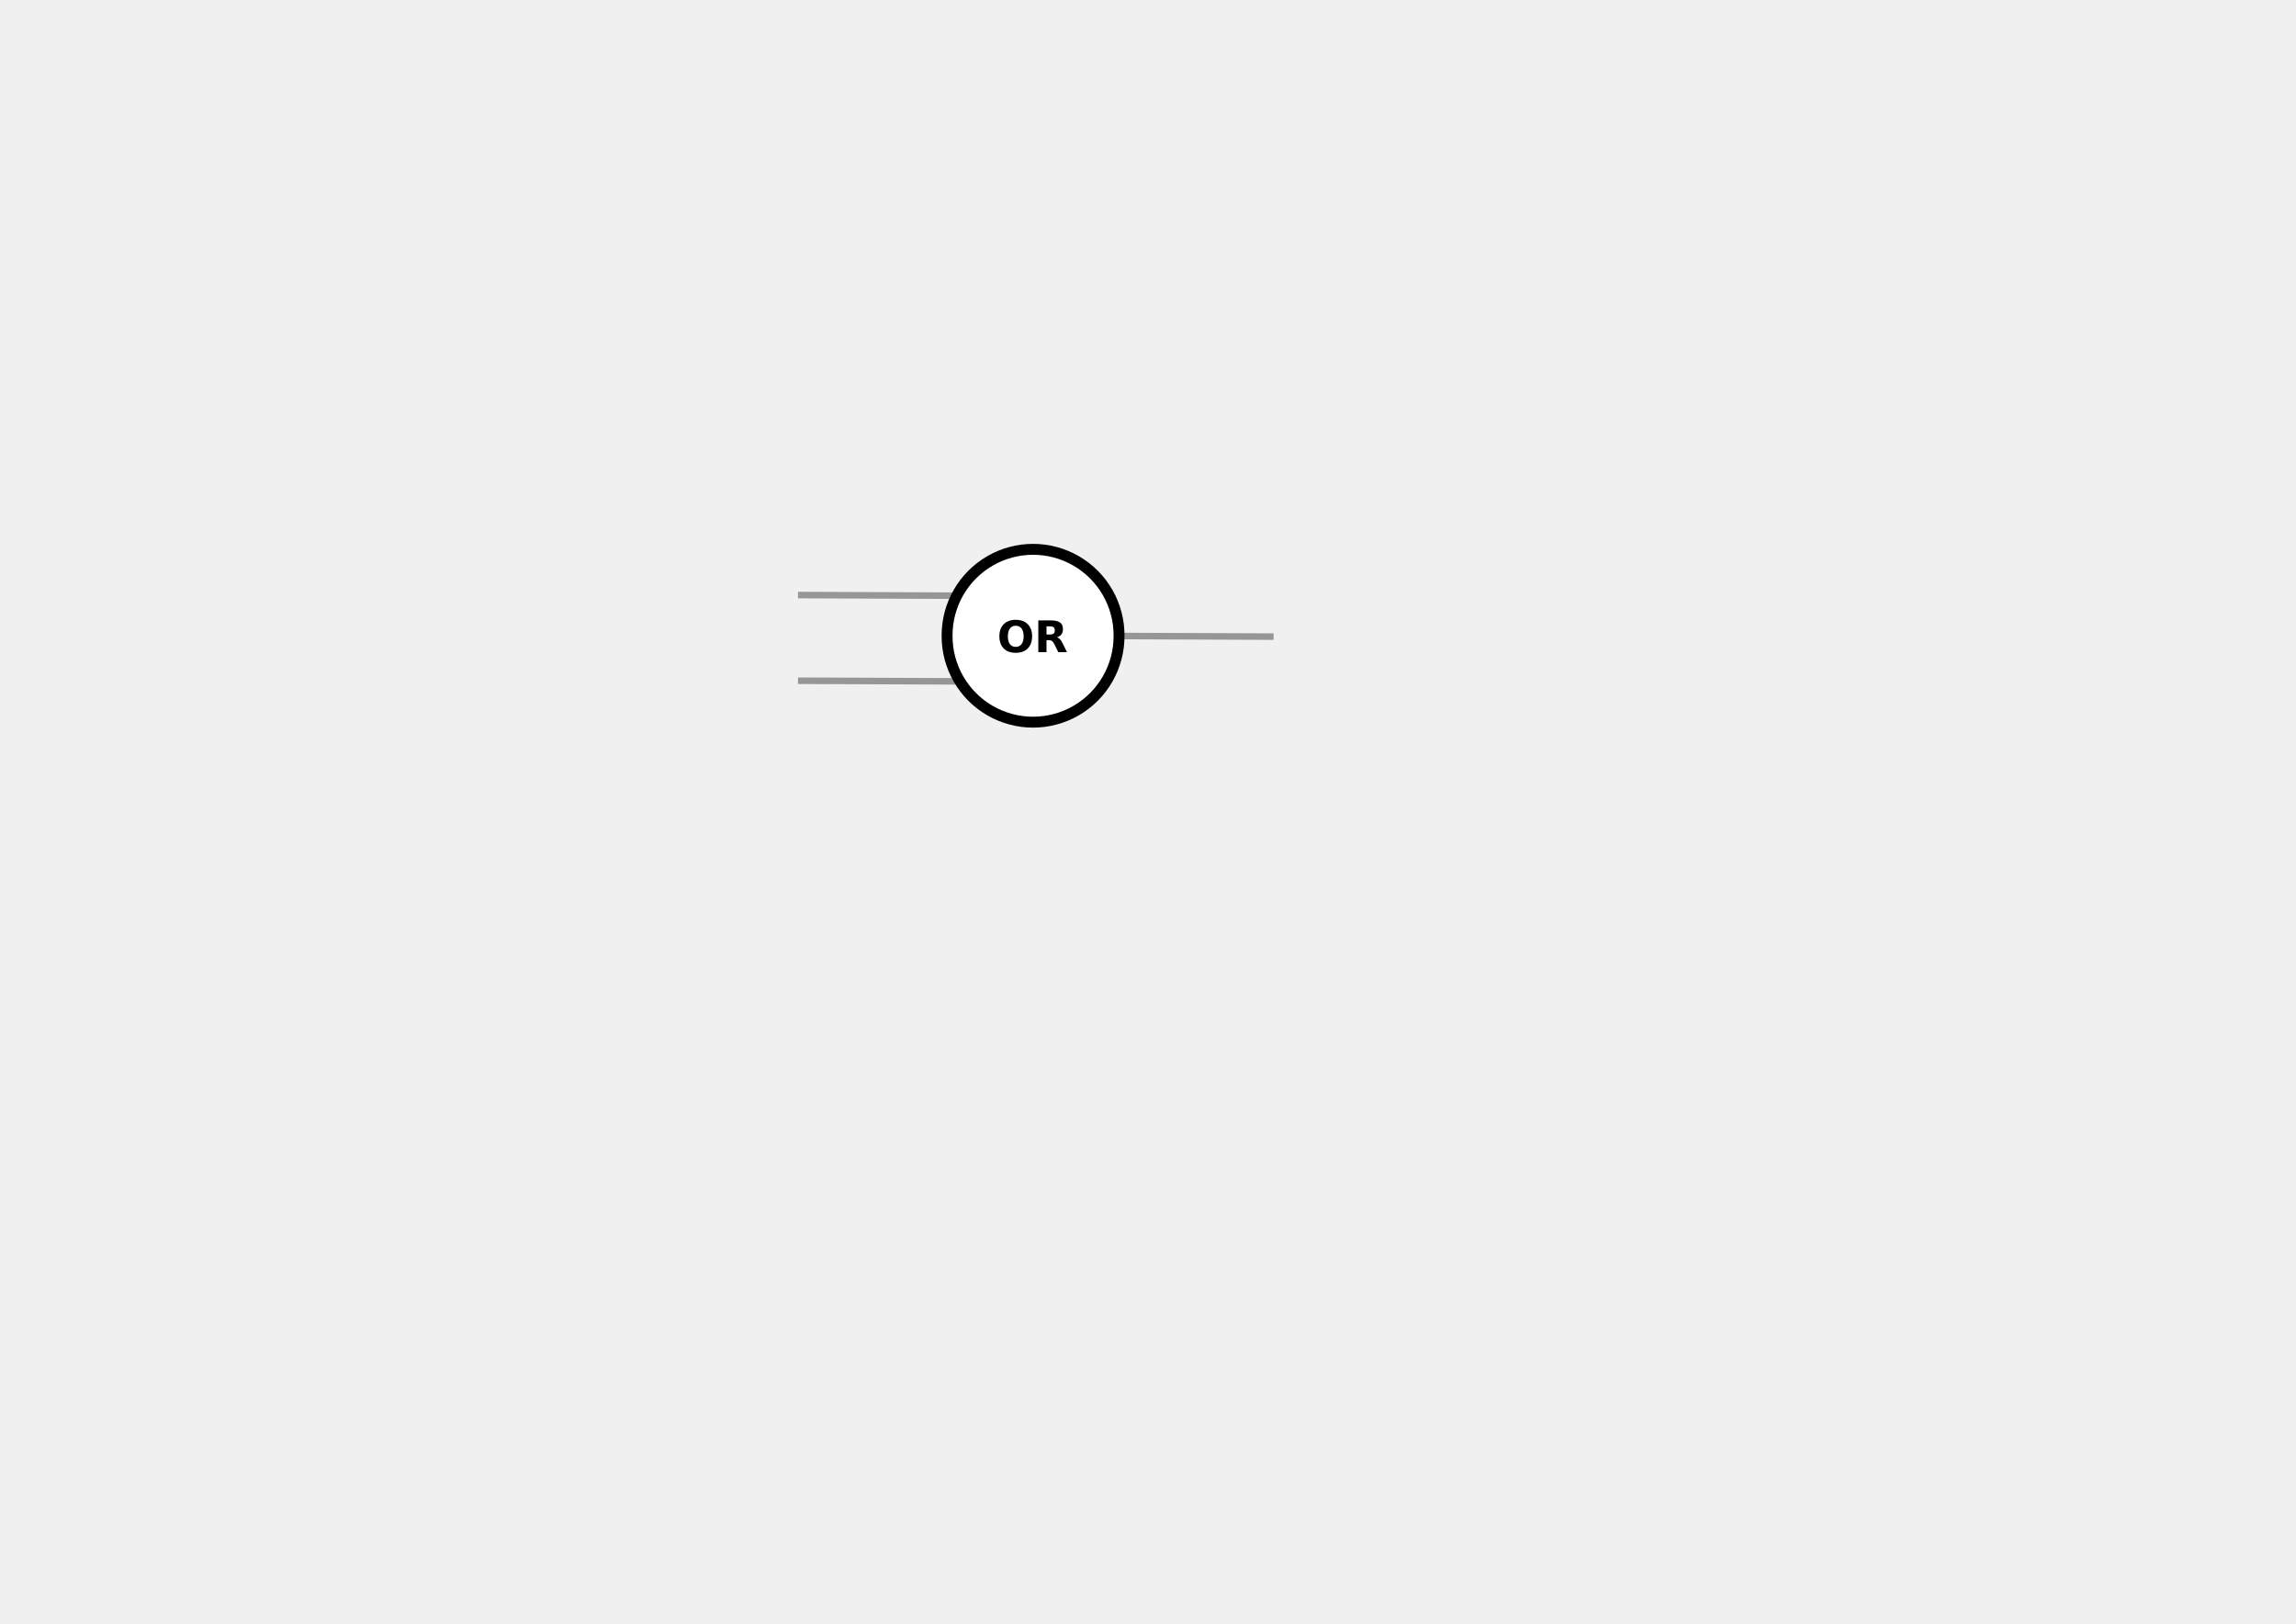
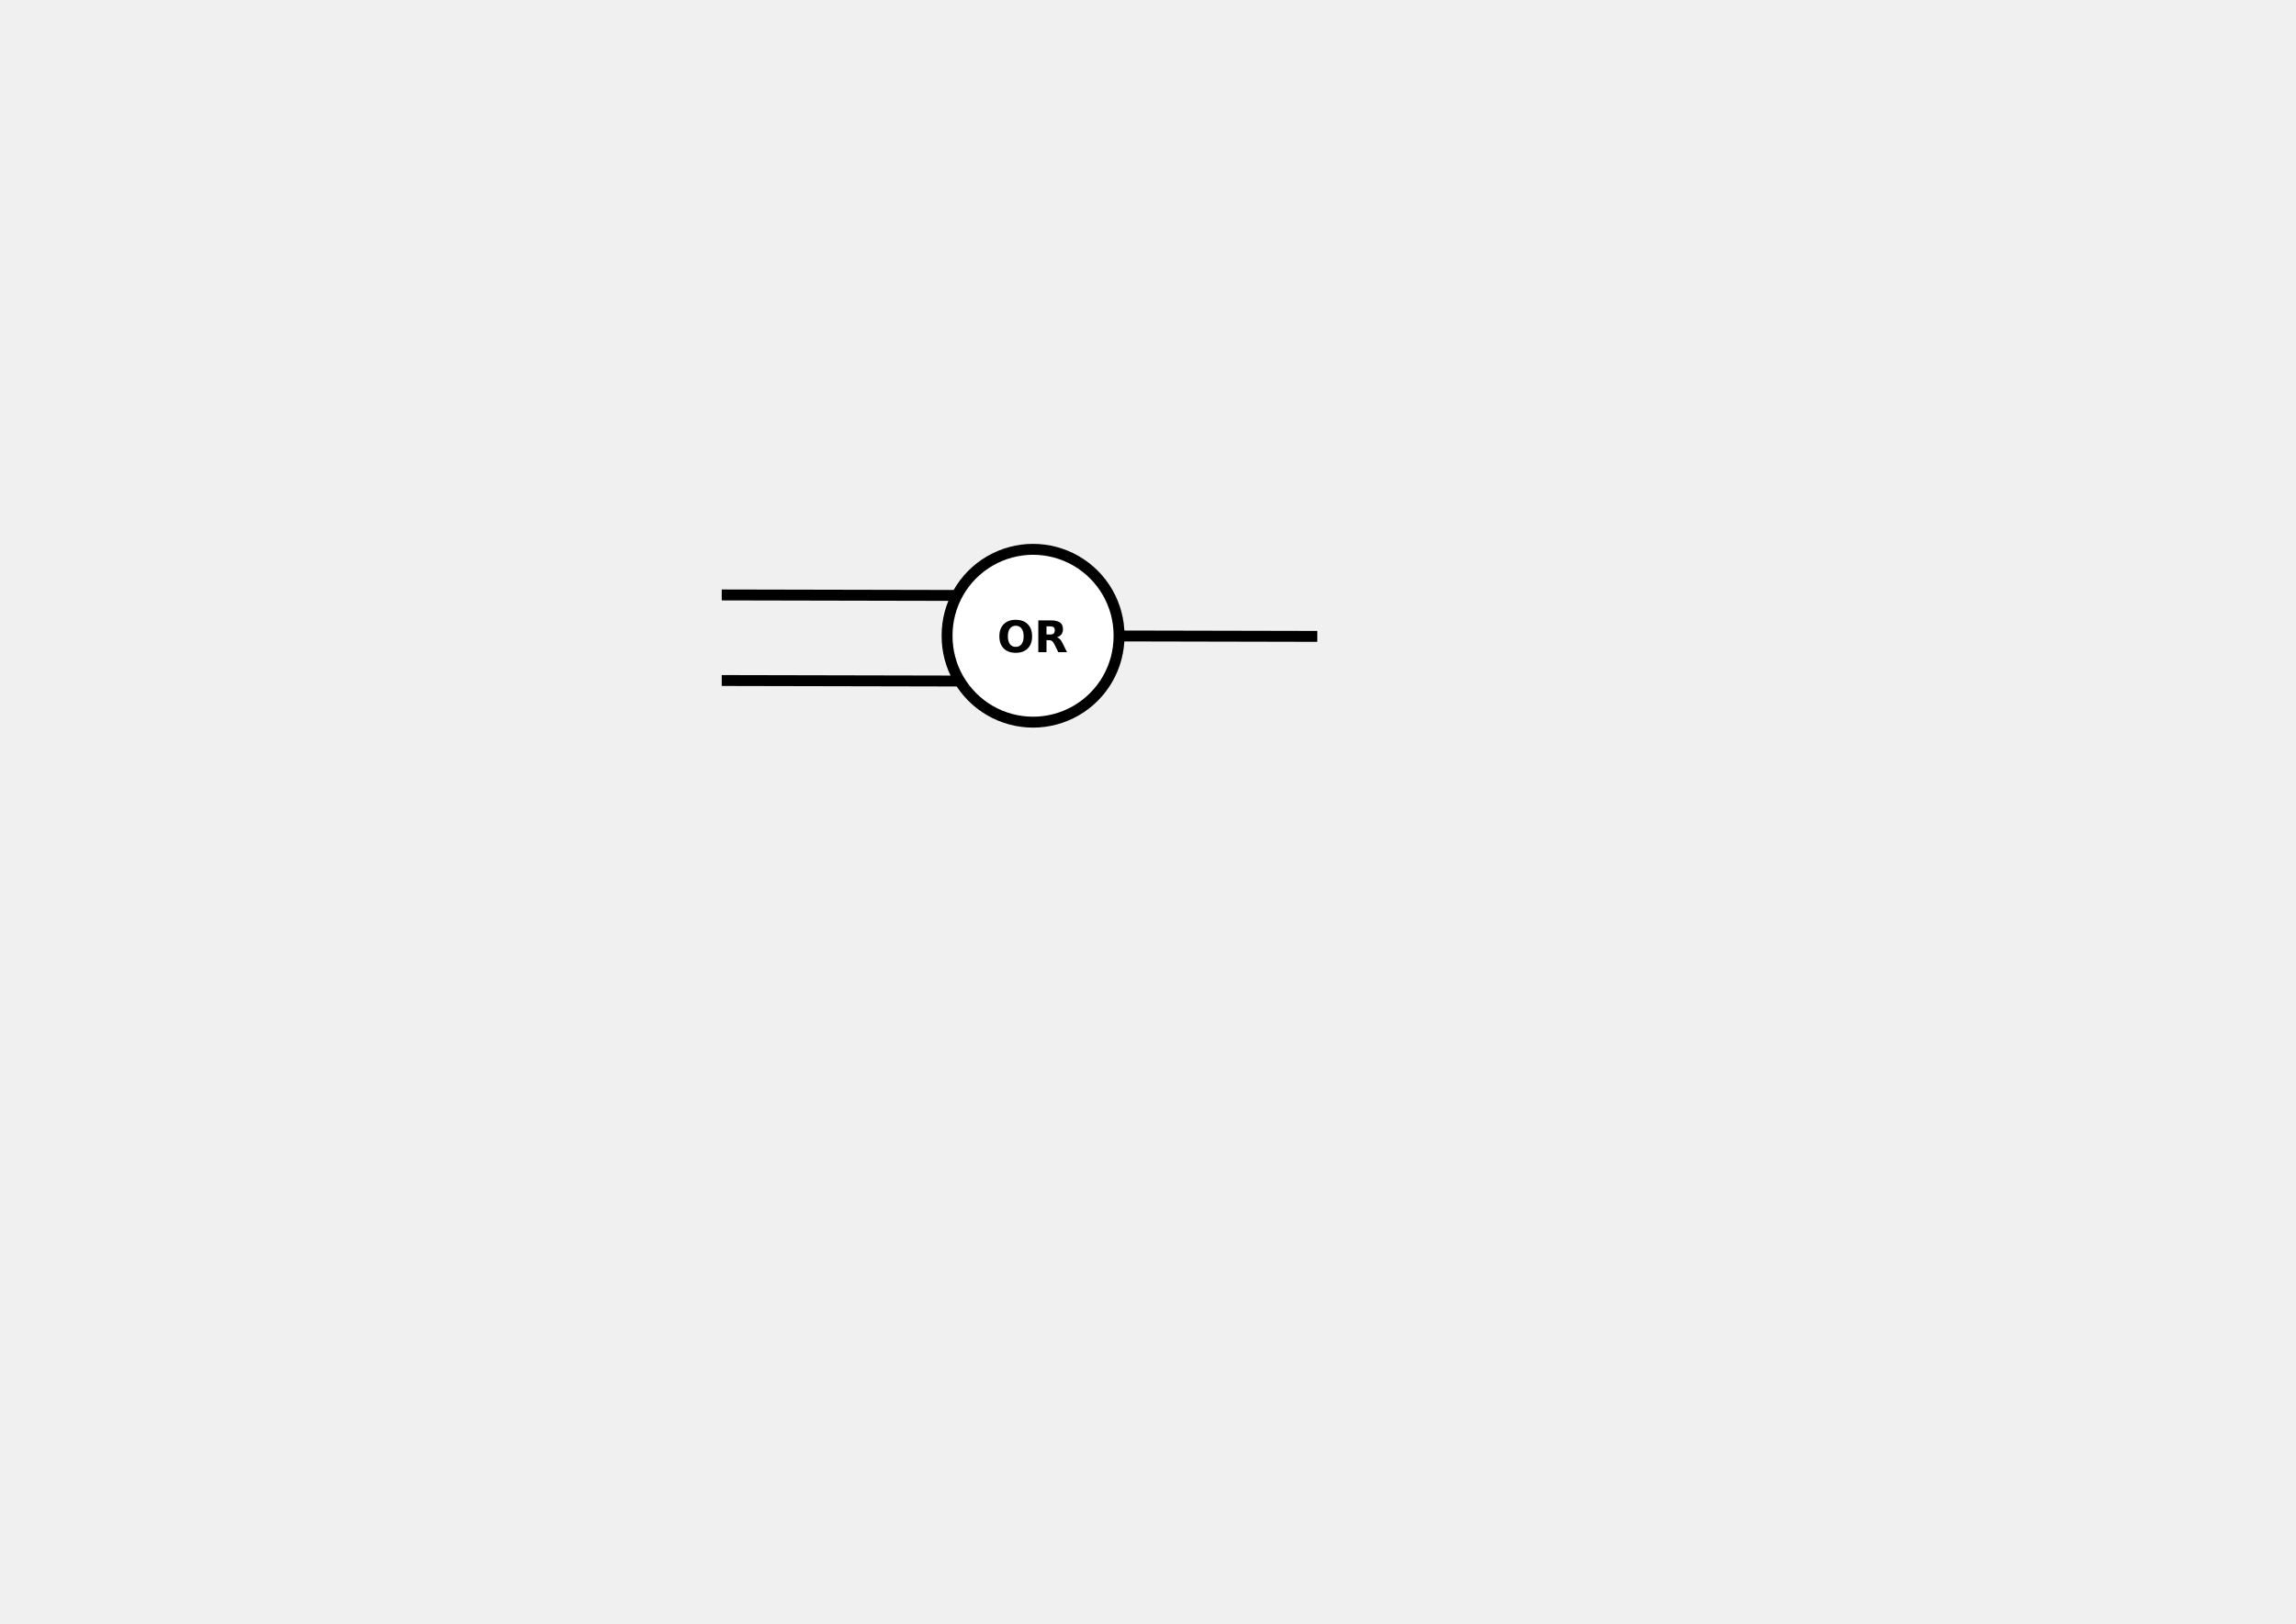
<svg xmlns="http://www.w3.org/2000/svg" width="1052.362" height="744.094" id="svg2" version="1.0">
  <defs id="defs4">
    <marker orient="auto" refY="0.0" refX="0.0" id="Arrow1Mend" style="overflow:visible;">
      <path id="path2972" d="M 0.0,0.0 L 5.0,-5.0 L -12.5,0.0 L 5.0,5.0 L 0.0,0.0 z " style="fill-rule:evenodd;stroke:#000000;stroke-width:1.0pt;marker-start:none;" transform="scale(0.4) rotate(180) translate(10,0)" />
    </marker>
    <marker orient="auto" refY="0.0" refX="0.0" id="Arrow1Lend" style="overflow:visible;">
      <path id="path2978" d="M 0.0,0.0 L 5.0,-5.0 L -12.5,0.0 L 5.0,5.0 L 0.0,0.0 z " style="fill-rule:evenodd;stroke:#000000;stroke-width:1.0pt;marker-start:none;" transform="scale(0.8) rotate(180) translate(12.5,0)" />
    </marker>
  </defs>
  <g id="layer2" style="opacity:1">
-     <path id="path5151" d="M 583.749,291.741 L 510.251,291.448" style="opacity:1;fill:none;fill-opacity:0.75;fill-rule:evenodd;stroke:#969696;stroke-width:3;stroke-linecap:butt;stroke-linejoin:miter;stroke-miterlimit:4;stroke-dasharray:none;stroke-dashoffset:0;stroke-opacity:1" />
-     <path style="opacity:1;fill:none;fill-opacity:0.75;fill-rule:evenodd;stroke:#969696;stroke-width:3;stroke-linecap:butt;stroke-linejoin:miter;stroke-miterlimit:4;stroke-dasharray:none;stroke-dashoffset:0;stroke-opacity:1" d="M 439.249,272.991 L 365.751,272.698" id="path2236" />
-     <path id="path2238" d="M 439.249,312.241 L 365.751,311.948" style="opacity:1;fill:none;fill-opacity:0.75;fill-rule:evenodd;stroke:#969696;stroke-width:3;stroke-linecap:butt;stroke-linejoin:miter;stroke-miterlimit:4;stroke-dasharray:none;stroke-dashoffset:0;stroke-opacity:1" />
+     <path style="opacity:1;fill:none;fill-opacity:0.75;fill-rule:evenodd;stroke:#000000;stroke-width:5;stroke-linecap:butt;stroke-linejoin:miter;stroke-miterlimit:4;stroke-dasharray:none;stroke-dashoffset:0;stroke-opacity:1" d="M 330.804,272.643 L 443.984,272.883" id="path3202" />
+     <path id="path3204" d="M 330.804,311.862 L 443.984,312.103" style="opacity:1;fill:none;fill-opacity:0.75;fill-rule:evenodd;stroke:#000000;stroke-width:5;stroke-linecap:butt;stroke-linejoin:miter;stroke-miterlimit:4;stroke-dasharray:none;stroke-dashoffset:0;stroke-opacity:1" />
+     <path id="path3096" d="M 490.605,291.396 L 603.785,291.636" style="opacity:1;fill:none;fill-opacity:0.75;fill-rule:evenodd;stroke:#000000;stroke-width:5;stroke-linecap:butt;stroke-linejoin:miter;stroke-miterlimit:4;stroke-dasharray:none;stroke-dashoffset:0;stroke-opacity:1" />
    <path style="opacity:1;fill:#ffffff;fill-opacity:1;fill-rule:nonzero;stroke:#000000;stroke-width:5.256;stroke-linecap:round;stroke-miterlimit:4;stroke-dasharray:none;stroke-dashoffset:0;stroke-opacity:1" id="path3235" d="M 435.714 289.094 A 41.429 41.429 0 1 1  352.857,289.094 A 41.429 41.429 0 1 1  435.714 289.094 z" transform="matrix(0.9512195,0,0,0.9512195,98.44775,16.35217)" />
    <text xml:space="preserve" style="font-size:12px;font-style:normal;font-weight:normal;opacity:1;fill:#000000;fill-opacity:1;stroke:none;stroke-width:1px;stroke-linecap:butt;stroke-linejoin:miter;stroke-opacity:1;font-family:Bitstream Vera Sans" x="457.06" y="298.885" id="text4124">
      <tspan id="tspan4126" x="457.06" y="298.885" style="font-size:20px;font-weight:bold">OR</tspan>
    </text>
  </g>
</svg>
